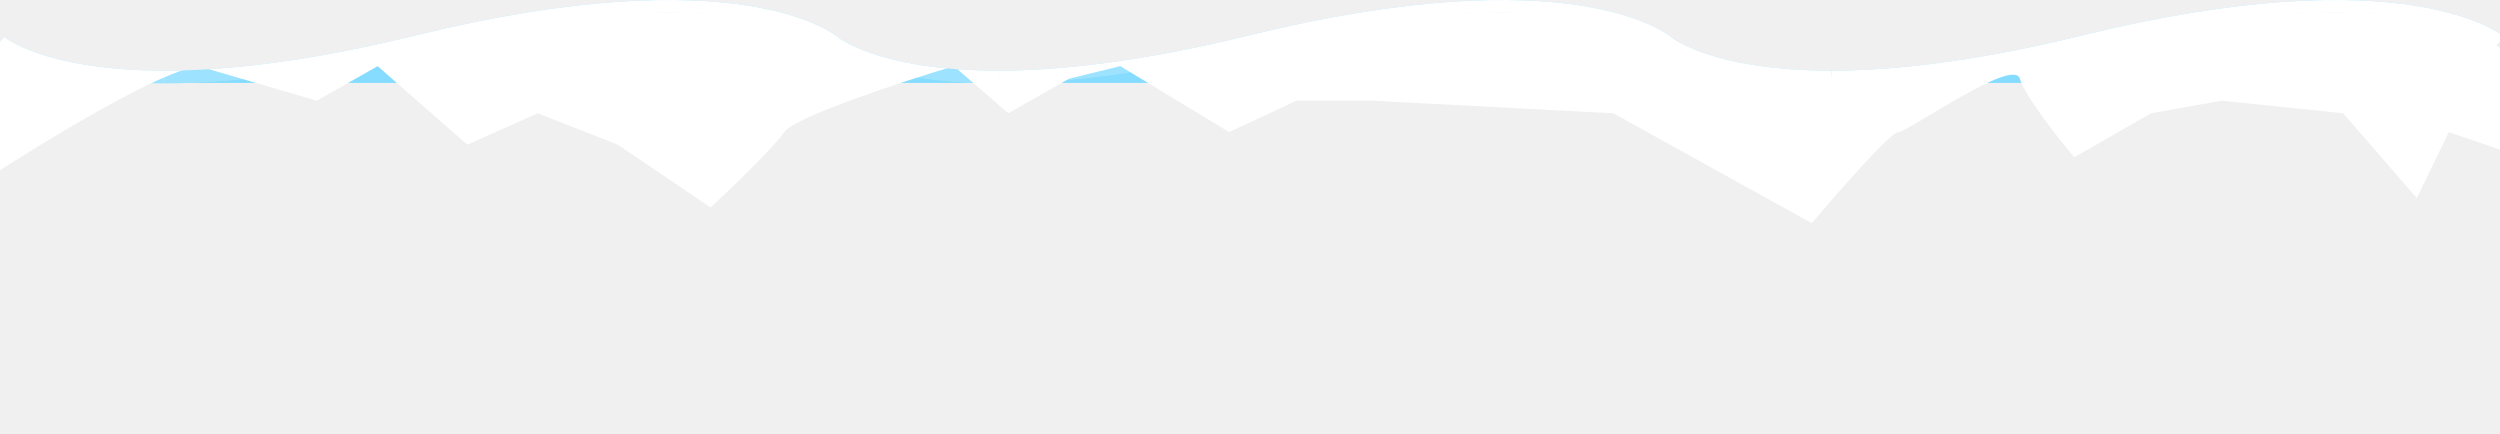
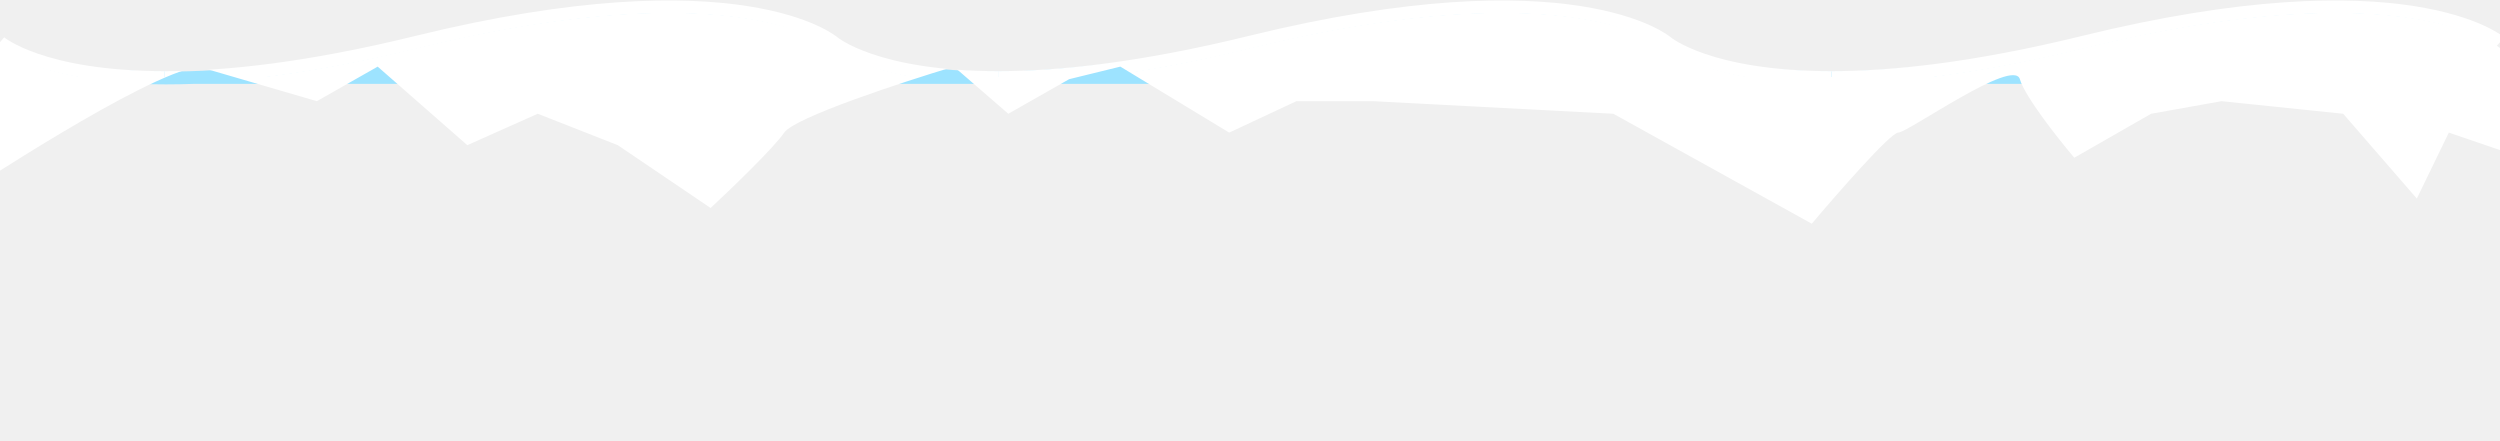
- <svg xmlns="http://www.w3.org/2000/svg" width="392" height="68" viewBox="1 0 390 68" preserveAspectRatio="none" fill="none">
-   <path fill-rule="evenodd" clip-rule="evenodd" d="M156.7 13H26.7C36.33 13 49.17 11.611 66 7.46C116.5 -4.999 131 7.46 131 7.46C131 7.46 137.44 13 156.7 13ZM156.7 13C166.33 13 179.17 11.611 196 7.46C246.5 -4.999 261 7.46 261 7.46C261 7.46 267.44 13 286.7 13H156.7ZM1 13V7.46C1 7.46 7.44 13 26.7 13H1ZM391.001 13H286.701C296.331 13 309.171 11.611 326.001 7.46C376.501 -4.999 391.001 7.46 391.001 7.46V13Z" fill="#85DCFF" />
-   <path d="M0.999 6.538C0.999 6.538 7.439 12.077 26.699 12.077" stroke="#9DE3FF" stroke-width="2" />
-   <path d="M26.699 12.077C36.329 12.077 49.169 10.688 65.999 6.537C116.499 -5.922 130.999 6.537 130.999 6.537C130.999 6.537 137.439 12.077 156.699 12.077" stroke="#9DE3FF" stroke-width="2" />
-   <path d="M156.699 12.077C166.329 12.077 179.169 10.688 195.999 6.537C246.499 -5.922 260.999 6.537 260.999 6.537C260.999 6.537 267.439 12.077 286.699 12.077" stroke="#9DE3FF" stroke-width="2" />
-   <path d="M286.7 12.077C296.33 12.077 309.17 10.688 326 6.537C376.5 -5.922 391 6.537 391 6.537" stroke="#9DE3FF" stroke-width="2" />
-   <mask id="mask0_2449_25622" style="mask-type:alpha" maskUnits="userSpaceOnUse" x="0" y="0" width="392" height="68">
-     <path fill-rule="evenodd" clip-rule="evenodd" d="M273.74 12H301.977C308.89 11.155 316.857 9.715 326.001 7.46C376.501 -4.999 391.001 7.46 391.001 7.46V13H391V68H1V12H1V7.46C1 7.46 4.423 10.404 13.74 12H41.976C48.889 11.155 56.856 9.715 66 7.46C116.5 -4.999 131 7.46 131 7.46C131 7.46 134.423 10.404 143.74 12H171.976C178.889 11.155 186.856 9.715 196 7.46C246.5 -4.999 261 7.46 261 7.46C261 7.46 264.423 10.404 273.74 12Z" fill="#85DCFF" />
-     <path d="M0.999 6.538C0.999 6.538 7.439 12.077 26.699 12.077" stroke="#9DE3FF" stroke-width="2" />
-     <path d="M26.699 12.077C36.329 12.077 49.169 10.688 65.999 6.537C116.499 -5.922 130.999 6.537 130.999 6.537C130.999 6.537 137.439 12.077 156.699 12.077" stroke="#9DE3FF" stroke-width="2" />
-     <path d="M156.699 12.077C166.329 12.077 179.169 10.688 195.999 6.537C246.499 -5.922 260.999 6.537 260.999 6.537C260.999 6.537 267.439 12.077 286.699 12.077" stroke="#9DE3FF" stroke-width="2" />
-     <path d="M286.7 12.077C296.33 12.077 309.17 10.688 326 6.537C376.5 -5.922 391 6.537 391 6.537" stroke="#9DE3FF" stroke-width="2" />
+ <svg xmlns="http://www.w3.org/2000/svg" width="392" height="69" viewBox="1 0 390 69" preserveAspectRatio="none" fill="none">
+   <path fill-rule="evenodd" clip-rule="evenodd" d="M261.554 6.365C261.554 6.365 261.554 6.365 261.486 6.453L260.939 7.152C261.549 6.372 261.553 6.365 261.552 6.364L261.551 6.363L261.551 6.363L261.551 6.362L261.55 6.362L261.545 6.358L261.53 6.347C261.518 6.338 261.503 6.326 261.484 6.312C261.445 6.284 261.392 6.246 261.323 6.2C261.185 6.106 260.984 5.977 260.715 5.82C260.177 5.507 259.368 5.085 258.246 4.622C256.002 3.696 252.509 2.604 247.434 1.88C237.286 0.431 220.811 0.447 195.321 6.177C178.667 9.919 165.939 11.197 156.378 11.23C147.061 11.197 140.864 9.956 137.014 8.738C135.064 8.121 133.714 7.509 132.865 7.061C132.441 6.838 132.141 6.655 131.953 6.533C131.859 6.472 131.794 6.426 131.754 6.397L131.733 6.382L131.715 6.369L131.713 6.367C131.713 6.367 131.713 6.367 131.644 6.455L131.102 7.143C131.707 6.376 131.712 6.367 131.712 6.366L131.71 6.365L131.71 6.365L131.71 6.365L131.709 6.364L131.704 6.36L131.689 6.349L131.669 6.333L131.643 6.314C131.605 6.286 131.552 6.248 131.483 6.202C131.346 6.108 131.146 5.978 130.879 5.822C130.345 5.508 129.542 5.087 128.428 4.623C126.2 3.696 122.733 2.605 117.695 1.88C107.623 0.431 91.272 0.447 65.976 6.177C49.231 9.968 36.486 11.23 26.959 11.23L26.959 13.153L26.959 13.23C28.302 13.23 29.706 13.206 31.173 13.153H152.727C153.774 13.194 154.865 13.22 156.001 13.228V13.23C156.126 13.23 156.252 13.23 156.378 13.23C156.503 13.23 156.628 13.23 156.753 13.23V13.228C157.876 13.22 159.04 13.196 160.247 13.153H282.737C283.949 13.201 285.218 13.227 286.547 13.23V13.23C286.59 13.23 286.633 13.23 286.675 13.23C286.715 13.23 286.755 13.23 286.795 13.23V13.23C288.059 13.227 289.376 13.203 290.749 13.153H390.382V8.076C390.382 8.076 390.232 7.956 389.907 7.754C389.997 7.64 390.144 7.454 390.382 7.153C391.003 6.368 391.002 6.368 391.001 6.367L390.999 6.365L390.994 6.361L390.979 6.35C390.967 6.341 390.952 6.329 390.933 6.315C390.895 6.287 390.842 6.249 390.773 6.202C390.636 6.108 390.437 5.979 390.171 5.822C389.638 5.509 388.837 5.087 387.726 4.624C385.504 3.697 382.047 2.605 377.023 1.88C366.979 0.431 350.675 0.447 325.45 6.178C308.829 9.952 296.161 11.219 286.675 11.23C277.141 11.22 270.815 9.967 266.899 8.738C264.933 8.12 263.573 7.508 262.716 7.06C262.288 6.836 261.986 6.653 261.797 6.531C261.702 6.47 261.635 6.424 261.596 6.395C261.583 6.386 261.573 6.379 261.566 6.374L261.556 6.366L261.554 6.365ZM0.422 8.432C0.421 8.431 0.421 8.431 0.999 7.615C1.578 6.8 1.578 6.799 1.577 6.799L1.576 6.798L1.575 6.797L1.579 6.8C1.586 6.805 1.599 6.814 1.619 6.827C1.659 6.853 1.726 6.895 1.822 6.95C2.012 7.062 2.317 7.229 2.748 7.433C3.61 7.841 4.979 8.399 6.957 8.961C10.914 10.086 17.31 11.231 26.958 11.231V13.154V13.231C25.465 13.231 24.046 13.204 22.699 13.154H0.999V8.784C0.931 8.745 0.868 8.71 0.812 8.677C0.692 8.606 0.6 8.549 0.535 8.507C0.503 8.486 0.477 8.469 0.458 8.457L0.435 8.44L0.426 8.435L0.423 8.433L0.422 8.432Z" fill="#9DE3FF" />
+   <mask id="mask0_2458_26370" style="mask-type:alpha" maskUnits="userSpaceOnUse" x="0" y="0" width="392" height="69">
+     <path fill-rule="evenodd" clip-rule="evenodd" d="M273.74 12.077H301.977C308.89 11.232 316.857 9.792 326.001 7.537C376.501 -4.922 391.001 7.537 391.001 7.537V13.076H391V68.077H1V12.077H1V7.537C1 7.537 4.423 10.481 13.74 12.077H41.976C48.889 11.232 56.856 9.792 66 7.537C116.5 -4.922 131 7.537 131 7.537C131 7.537 134.423 10.481 143.74 12.077H171.976C178.889 11.232 186.856 9.792 196 7.537C246.5 -4.922 261 7.537 261 7.537C261 7.537 264.423 10.481 273.74 12.077Z" fill="#85DCFF" />
+     <path d="M0.999 6.614C0.999 6.614 7.439 12.154 26.699 12.154" stroke="#9DE3FF" stroke-width="2" />
+     <path d="M26.699 12.154C36.329 12.154 49.169 10.764 65.999 6.614C116.499 -5.845 130.999 6.614 130.999 6.614C130.999 6.614 137.439 12.154 156.699 12.154" stroke="#9DE3FF" stroke-width="2" />
+     <path d="M156.699 12.154C166.329 12.154 179.169 10.764 195.999 6.614C246.499 -5.845 260.999 6.614 260.999 6.614C260.999 6.614 267.439 12.154 286.699 12.154" stroke="#9DE3FF" stroke-width="2" />
+     <path d="M286.7 12.154C296.33 12.154 309.17 10.764 326 6.614C376.5 -5.845 391 6.614 391 6.614" stroke="#9DE3FF" stroke-width="2" />
  </mask>
-   <g mask="url(#mask0_2449_25622)">
-     <path d="M31.953 10.37C23.297 11.684 -4.002 29.979 -6 31.161V-55.339C2.822 -62.071 21.266 -52.975 24.462 -55.339C28.457 -58.295 89.382 -53.369 95.374 -55.339C101.367 -57.309 222.716 -52.384 227.211 -52.384C230.806 -52.384 341.902 -62.728 397 -55.339L394.503 24.655L383.017 20.715L378.024 31.059L366.538 17.759L347.561 15.789L336.575 17.759L324.59 24.655C322.093 21.7 316.899 15.099 316.1 12.34C315.102 8.892 298.622 20.715 297.124 20.715C295.925 20.715 287.636 30.238 283.641 35L252.679 17.759L215.226 15.789H203.24L192.753 20.715L175.774 10.37L167.784 12.34L158.296 17.759L149.807 10.37C141.65 12.833 124.938 18.35 123.34 20.715C121.742 23.079 115.017 29.581 111.854 32.537L97.372 22.685L84.887 17.759L73.901 22.685L59.918 10.37L50.43 15.789L31.953 10.37Z" fill="white" />
+   <g mask="url(#mask0_2458_26370)">
+     <path d="M31.953 10.447C23.297 11.76 -4.002 30.055 -6 31.238V-55.262C2.822 -61.994 21.266 -52.898 24.462 -55.262C28.457 -58.218 89.382 -53.292 95.374 -55.262C101.367 -57.233 222.716 -52.307 227.211 -52.307C230.806 -52.307 341.902 -62.651 397 -55.262L394.503 24.732L383.017 20.791L378.024 31.136L366.538 17.836L347.561 15.865L336.575 17.836L324.59 24.732C322.093 21.776 316.899 15.176 316.1 12.417C315.102 8.969 298.622 20.791 297.124 20.791C295.925 20.791 287.636 30.315 283.641 35.077L252.679 17.836L215.226 15.865H203.24L192.753 20.791L175.774 10.447L167.784 12.417L158.296 17.836L149.807 10.447C141.65 12.91 124.938 18.427 123.34 20.791C121.742 23.156 115.017 29.658 111.854 32.614L97.372 22.762L84.887 17.836L73.901 22.762L59.918 10.447L50.43 15.865L31.953 10.447Z" fill="white" />
  </g>
</svg>
